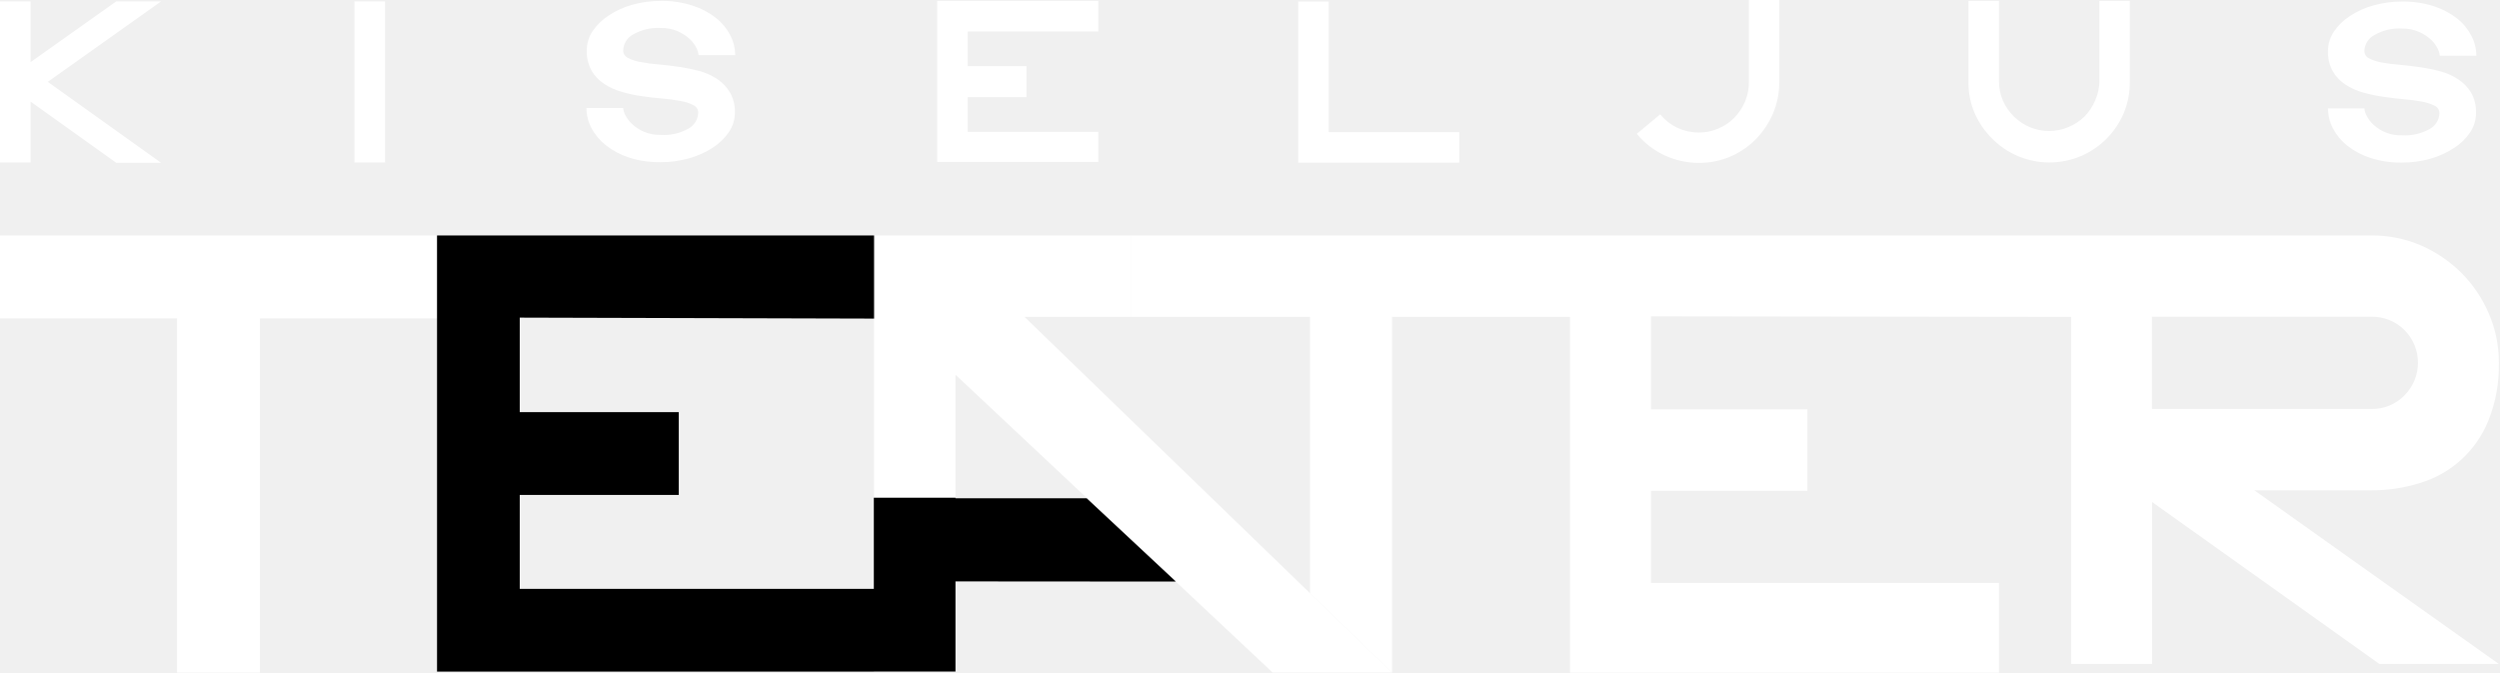
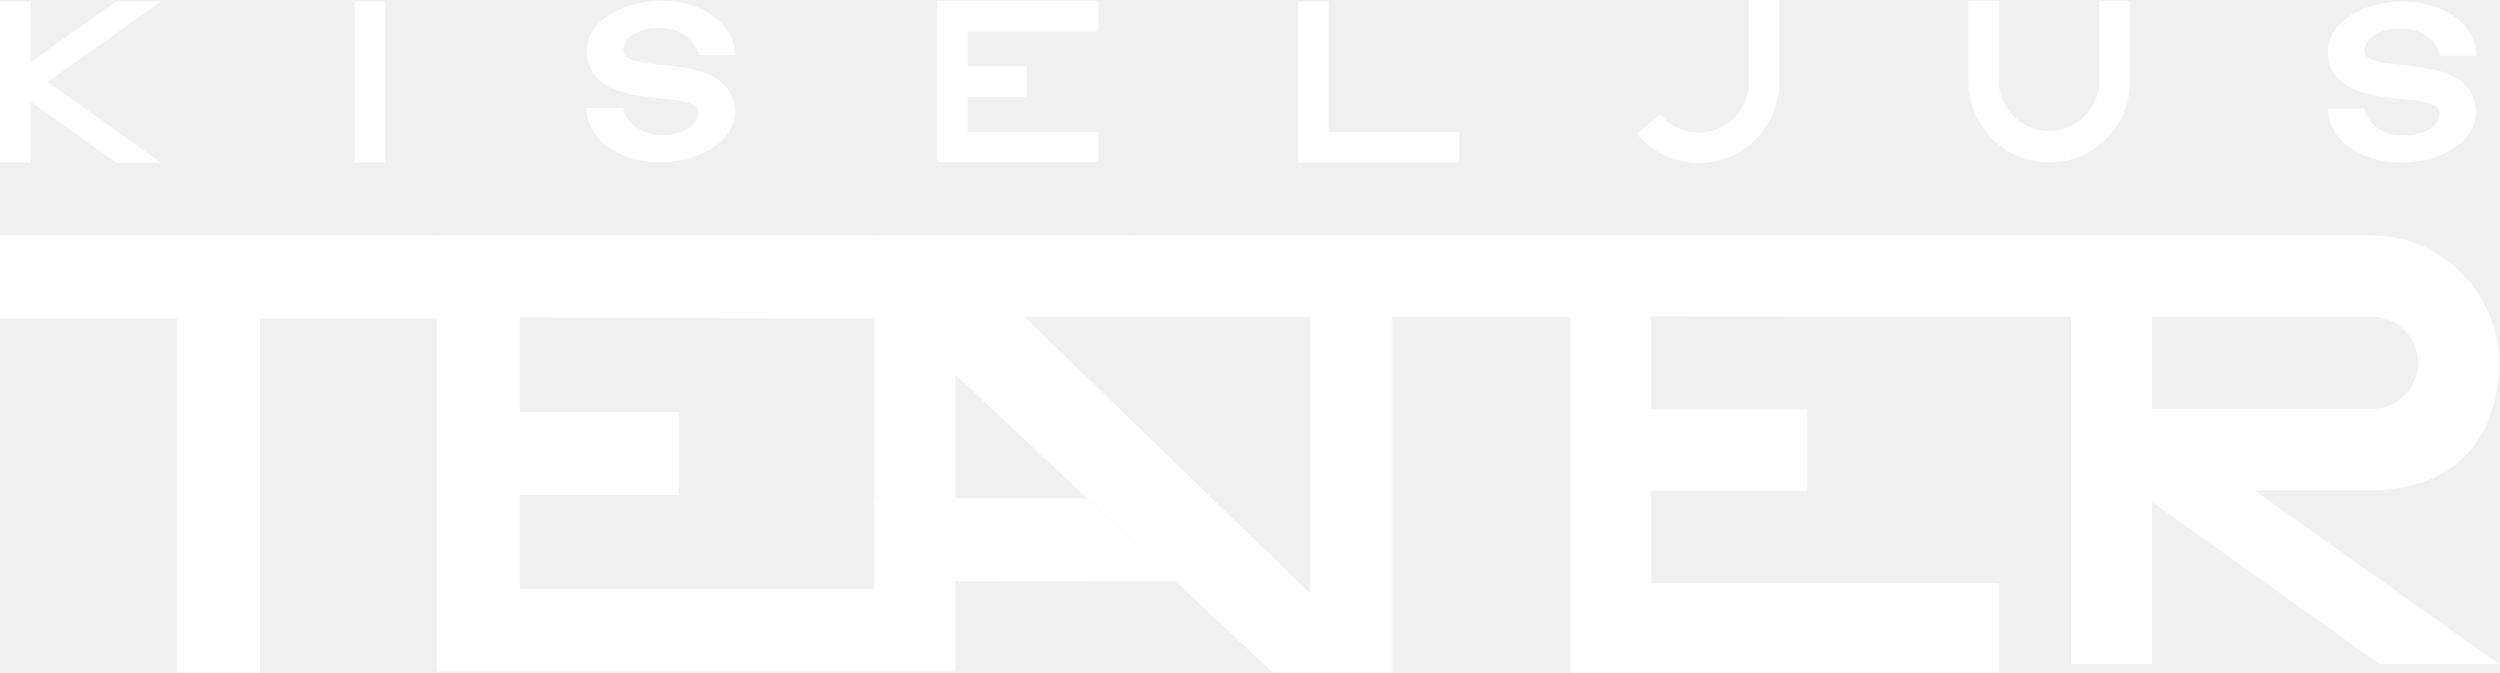
<svg xmlns="http://www.w3.org/2000/svg" viewBox="0 0 308.78 83.08">
  <defs>
    <style>.cls-1{fill:#ffffff;}</style>
  </defs>
  <g>
    <g>
      <path class="cls-1" d="M3.78.17v7.5L14.36.17H19.9l-14,9.94,14,10H14.36L3.78,12.55v7.52H0V.17Z" />
      <path class="cls-1" d="M47.58.17v19.9H43.8V.17Z" />
      <path class="cls-1" d="M77,6.22a1,1,0,0,0,.59.93,5.11,5.11,0,0,0,1.55.51,19.77,19.77,0,0,0,2.21.3c.83.07,1.68.17,2.54.29a24.14,24.14,0,0,1,2.53.52,7.66,7.66,0,0,1,2.21,1,5.2,5.2,0,0,1,1.56,1.64,4.69,4.69,0,0,1,.61,2.51,4.24,4.24,0,0,1-.73,2.38,7,7,0,0,1-2,1.94,10.77,10.77,0,0,1-2.91,1.31,12.83,12.83,0,0,1-3.57.48,12.21,12.21,0,0,1-3.87-.57,9.35,9.35,0,0,1-2.86-1.52,6.69,6.69,0,0,1-1.79-2.14,5.36,5.36,0,0,1-.61-2.46H77a2.22,2.22,0,0,0,.27.88,3.92,3.92,0,0,0,.84,1.11,5,5,0,0,0,1.45.94,5,5,0,0,0,2.07.39,6.19,6.19,0,0,0,3.46-.79,2.31,2.31,0,0,0,1.18-1.95,1,1,0,0,0-.59-.93,5.09,5.09,0,0,0-1.56-.51,19.25,19.25,0,0,0-2.2-.3c-.84-.07-1.68-.17-2.54-.29a18.38,18.38,0,0,1-2.53-.54,7.66,7.66,0,0,1-2.21-1,4.75,4.75,0,0,1-1.55-1.63,4.89,4.89,0,0,1-.59-2.5,4.28,4.28,0,0,1,.72-2.37,6.84,6.84,0,0,1,2-1.94A10,10,0,0,1,78.12.59,12.9,12.9,0,0,1,81.67.11a12,12,0,0,1,3.89.58A9.12,9.12,0,0,1,88.44,2.2a6.53,6.53,0,0,1,1.78,2.14,5.41,5.41,0,0,1,.62,2.47H86.31a2.29,2.29,0,0,0-.27-.9A3.66,3.66,0,0,0,85.2,4.8a5.59,5.59,0,0,0-1.45-.94,4.89,4.89,0,0,0-2.08-.4,6.2,6.2,0,0,0-3.45.8A2.33,2.33,0,0,0,77,6.22Z" />
      <path class="cls-1" d="M115.8.11h19.91V3.89l-16.13,0V8.17h7.26V12h-7.26v4.29h16.13V20H115.8Z" />
      <path class="cls-1" d="M180.31,16.32v3.77h-19.9V.19h3.77V16.32Z" />
      <path class="cls-1" d="M219.85,0V10.16a9.78,9.78,0,0,1-.79,3.9,10.6,10.6,0,0,1-2.13,3.16,10.07,10.07,0,0,1-3.15,2.13,9.86,9.86,0,0,1-3.87.77,10.1,10.1,0,0,1-4.2-.92,9.66,9.66,0,0,1-3.46-2.67l2.89-2.41a6.2,6.2,0,0,0,2.15,1.68,6.28,6.28,0,0,0,2.62.57,6,6,0,0,0,2.38-.48,6.09,6.09,0,0,0,2-1.34,6.56,6.56,0,0,0,1.33-2,6.1,6.1,0,0,0,.48-2.41V0Z" />
      <path class="cls-1" d="M243.23,10.05V.11H247v9.94a5.94,5.94,0,0,0,.49,2.39,6.35,6.35,0,0,0,3.3,3.26,6.19,6.19,0,0,0,4.78,0,6.3,6.3,0,0,0,2-1.31,6.46,6.46,0,0,0,1.32-2,6,6,0,0,0,.52-2.39V.11h3.75v9.94a9.66,9.66,0,0,1-.74,3.91,10,10,0,0,1-5.31,5.32,10,10,0,0,1-7.77,0,9.91,9.91,0,0,1-3.17-2.14A10.28,10.28,0,0,1,244,14,9.51,9.51,0,0,1,243.23,10.05Z" />
      <path class="cls-1" d="M292.15,6.27a1,1,0,0,0,.59.94,5.73,5.73,0,0,0,1.55.51A22.22,22.22,0,0,0,296.5,8c.83.08,1.68.17,2.53.3a22,22,0,0,1,2.54.52,7.34,7.34,0,0,1,2.2,1,5.09,5.09,0,0,1,1.57,1.63,4.8,4.8,0,0,1,.6,2.52,4.28,4.28,0,0,1-.72,2.37,6.75,6.75,0,0,1-2,1.94,10.58,10.58,0,0,1-2.9,1.32,12.83,12.83,0,0,1-3.57.48,11.92,11.92,0,0,1-3.87-.58A9.22,9.22,0,0,1,290.05,18a6.8,6.8,0,0,1-1.79-2.14,5.4,5.4,0,0,1-.61-2.47h4.5a2.22,2.22,0,0,0,.27.88,3.77,3.77,0,0,0,.84,1.12,4.9,4.9,0,0,0,3.52,1.32,6.22,6.22,0,0,0,3.46-.79A2.3,2.3,0,0,0,301.42,14a1,1,0,0,0-.59-.94,5.82,5.82,0,0,0-1.56-.51,22.22,22.22,0,0,0-2.21-.29c-.83-.07-1.67-.17-2.53-.3a19.59,19.59,0,0,1-2.53-.53,7.81,7.81,0,0,1-2.21-1,4.84,4.84,0,0,1-1.55-1.63,4.83,4.83,0,0,1-.59-2.51,4.28,4.28,0,0,1,.72-2.37,6.84,6.84,0,0,1,2-1.94,10,10,0,0,1,2.9-1.31,12.85,12.85,0,0,1,3.55-.48,12.34,12.34,0,0,1,3.89.57,9.55,9.55,0,0,1,2.88,1.51,6.69,6.69,0,0,1,1.78,2.15,5.33,5.33,0,0,1,.61,2.46h-4.52a2.38,2.38,0,0,0-.27-.9,3.79,3.79,0,0,0-.84-1.11,5.32,5.32,0,0,0-1.45-.93,4.88,4.88,0,0,0-2.08-.41,6.06,6.06,0,0,0-3.45.81A2.31,2.31,0,0,0,292.15,6.27Z" />
      <path class="cls-1" d="M0,29.08H54V39.33H32.12V83.07H21.87V39.33H0Z" />
      <path class="cls-1" d="M293,60.56a19.79,19.79,0,0,0,6-.9,13.16,13.16,0,0,0,8.47-7.72,18,18,0,0,0,1.29-7.13,15,15,0,0,0-1.25-6.11,16,16,0,0,0-3.38-5,16.27,16.27,0,0,0-5-3.39A15.3,15.3,0,0,0,293,29.08H139.79V39.14h22.08V73.28L172,83.08l0-43.94h22V83.08h53V72H204V60.62h19.33V50.56H204V39.07l51.91.07V82h10V62L294,82h14.75l-30.2-21.44ZM265.9,39.12H293a5.63,5.63,0,0,1,4.1,1.64,5.72,5.72,0,0,1,0,8.08,5.54,5.54,0,0,1-4.1,1.67H265.9Z" />
      <path class="cls-1" d="M139.79,29.08H108v32.4h10.06V46.28l39.19,36.79H172L126.59,39.14h13.2s0,0,0,0" />
-       <polygon points="118.06 61.54 118.06 61.48 107.97 61.48 107.97 72.73 64.22 72.73 64.22 61.13 83.87 61.13 83.87 50.9 64.22 50.9 64.22 39.23 108 39.35 108 29.08 54 29.08 54 82.95 108.04 82.95 107.86 82.94 118.06 82.94 118.06 71.81 145.29 71.83 134.27 61.54 118.06 61.54" />
+       <polygon class="cls-1" points="118.06 61.54 118.06 61.48 107.97 61.48 107.97 72.73 64.22 72.73 64.22 61.13 83.87 61.13 83.87 50.9 64.22 50.9 64.22 39.23 108 39.35 108 29.08 54 29.08 54 82.95 108.04 82.95 107.86 82.94 118.06 82.94 118.06 71.81 145.29 71.83 134.27 61.54 118.06 61.54" />
    </g>
  </g>
</svg>
